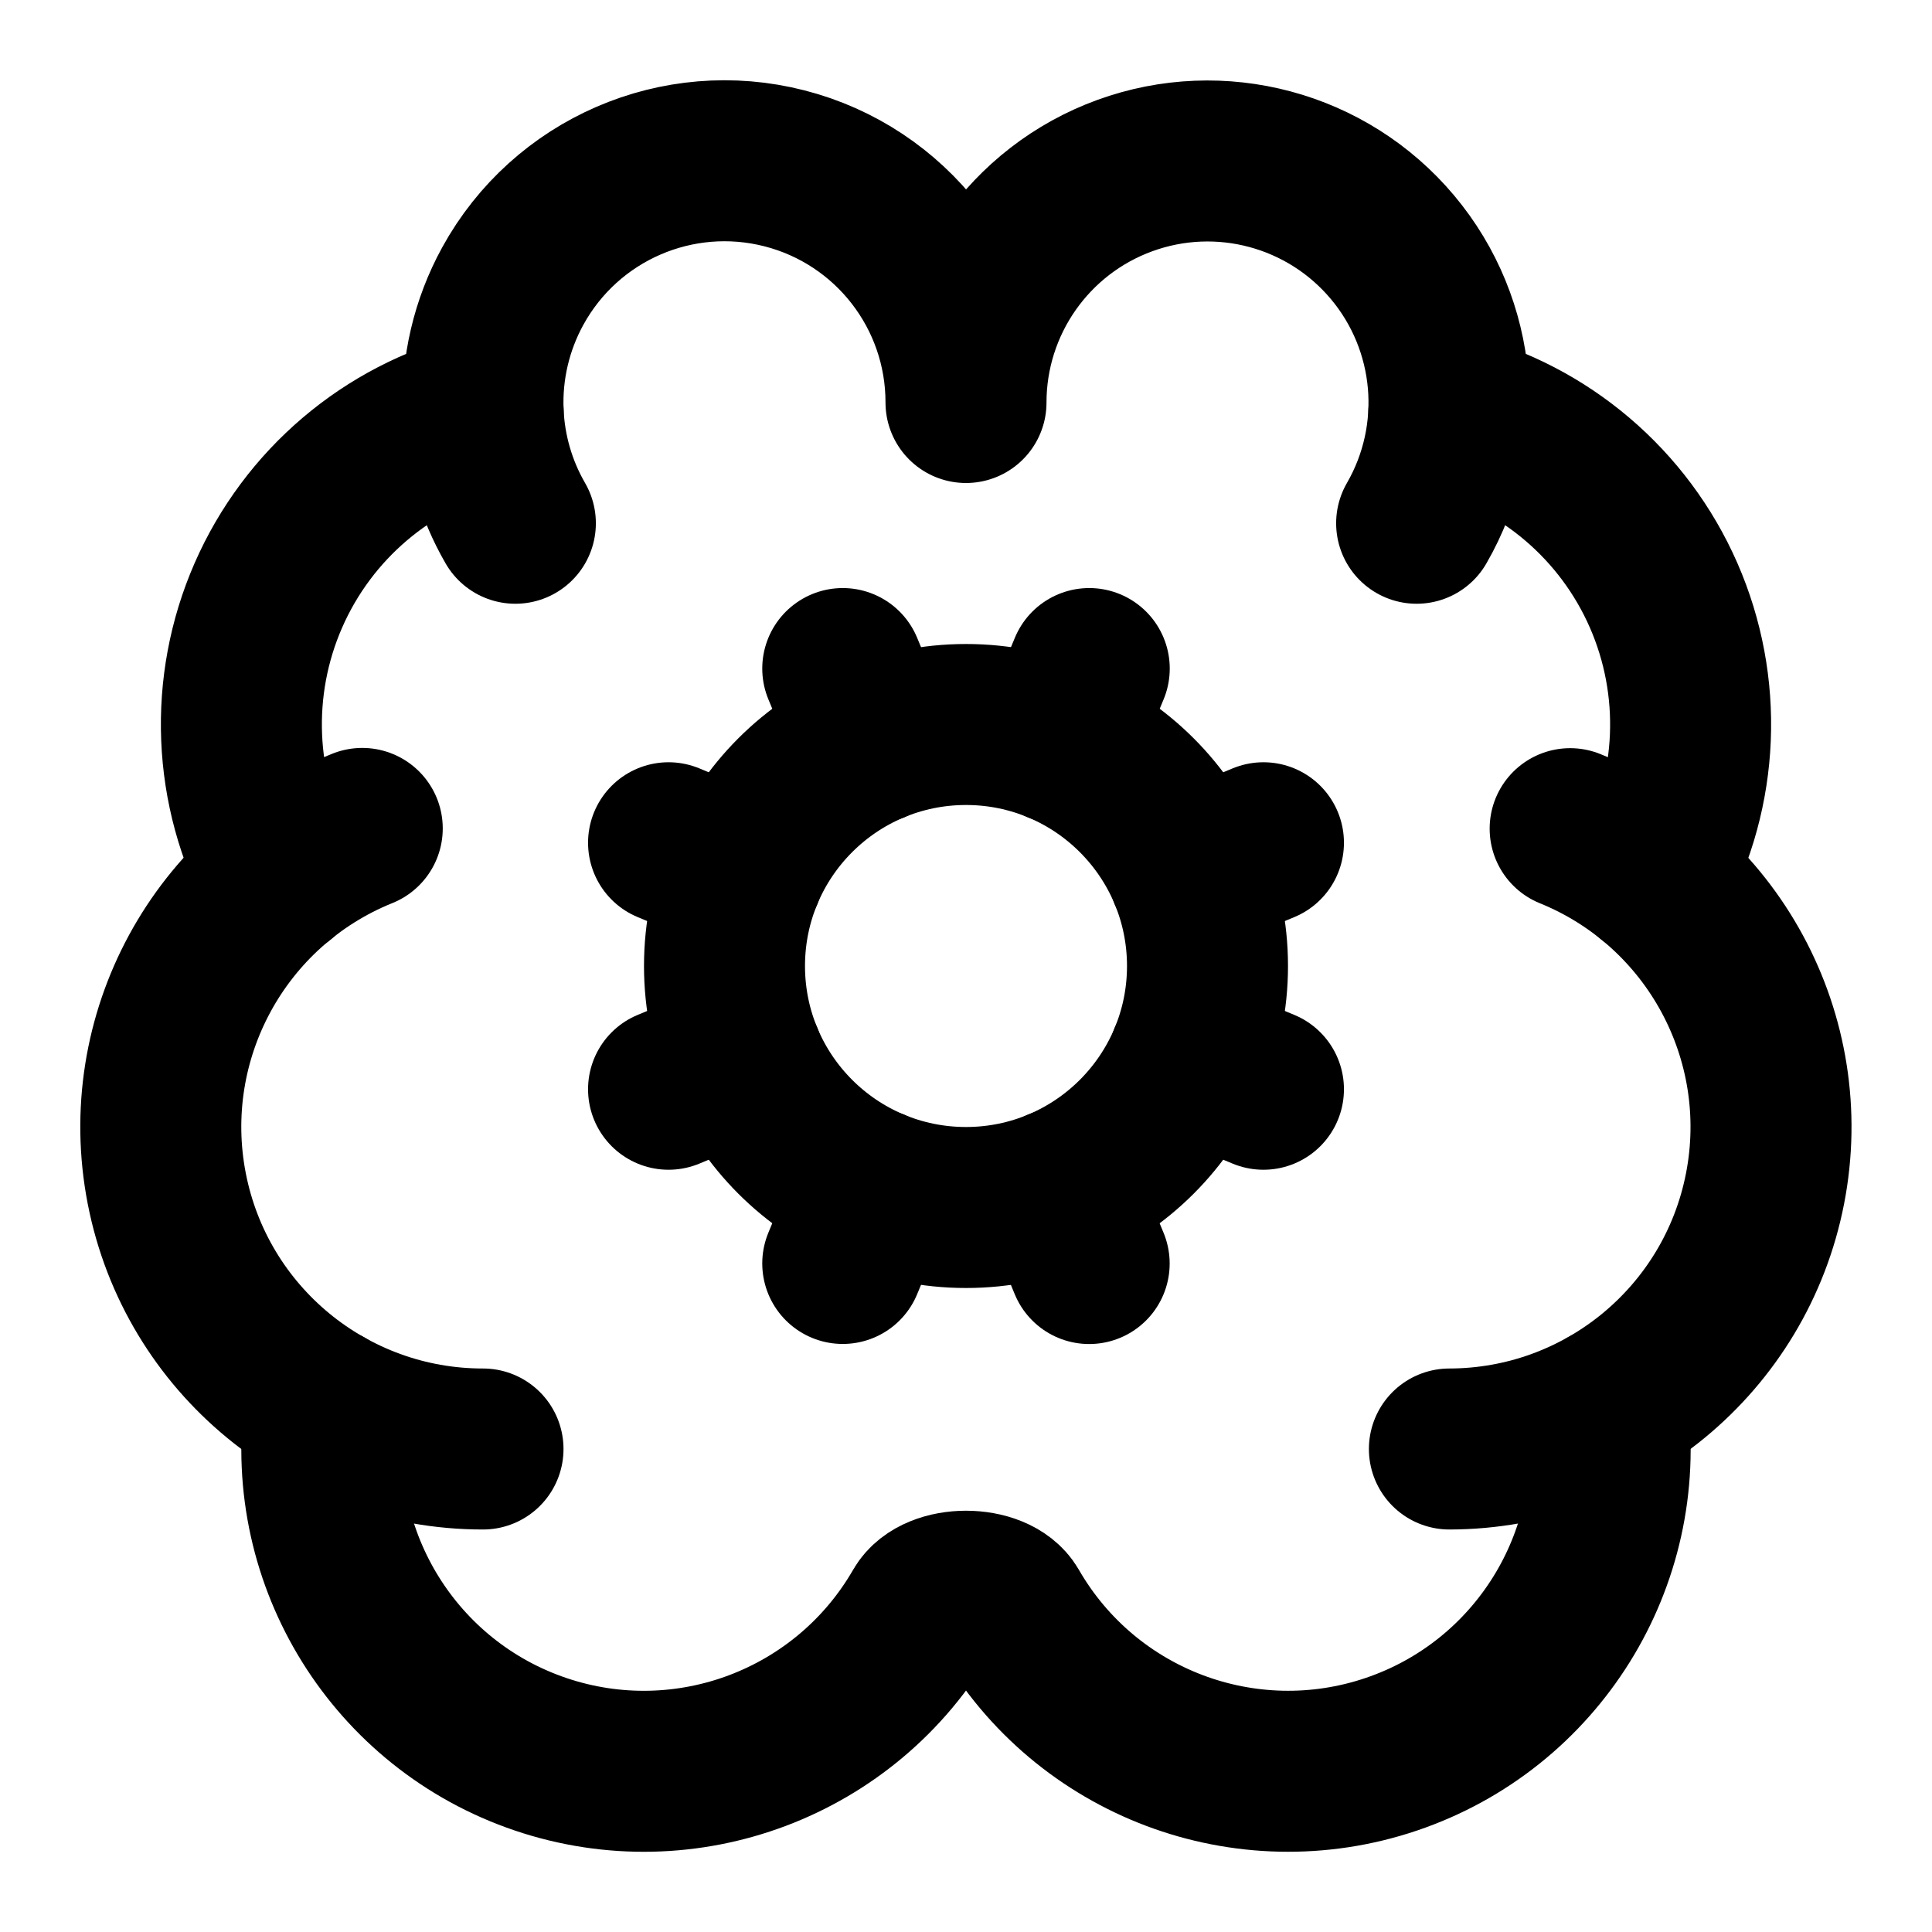
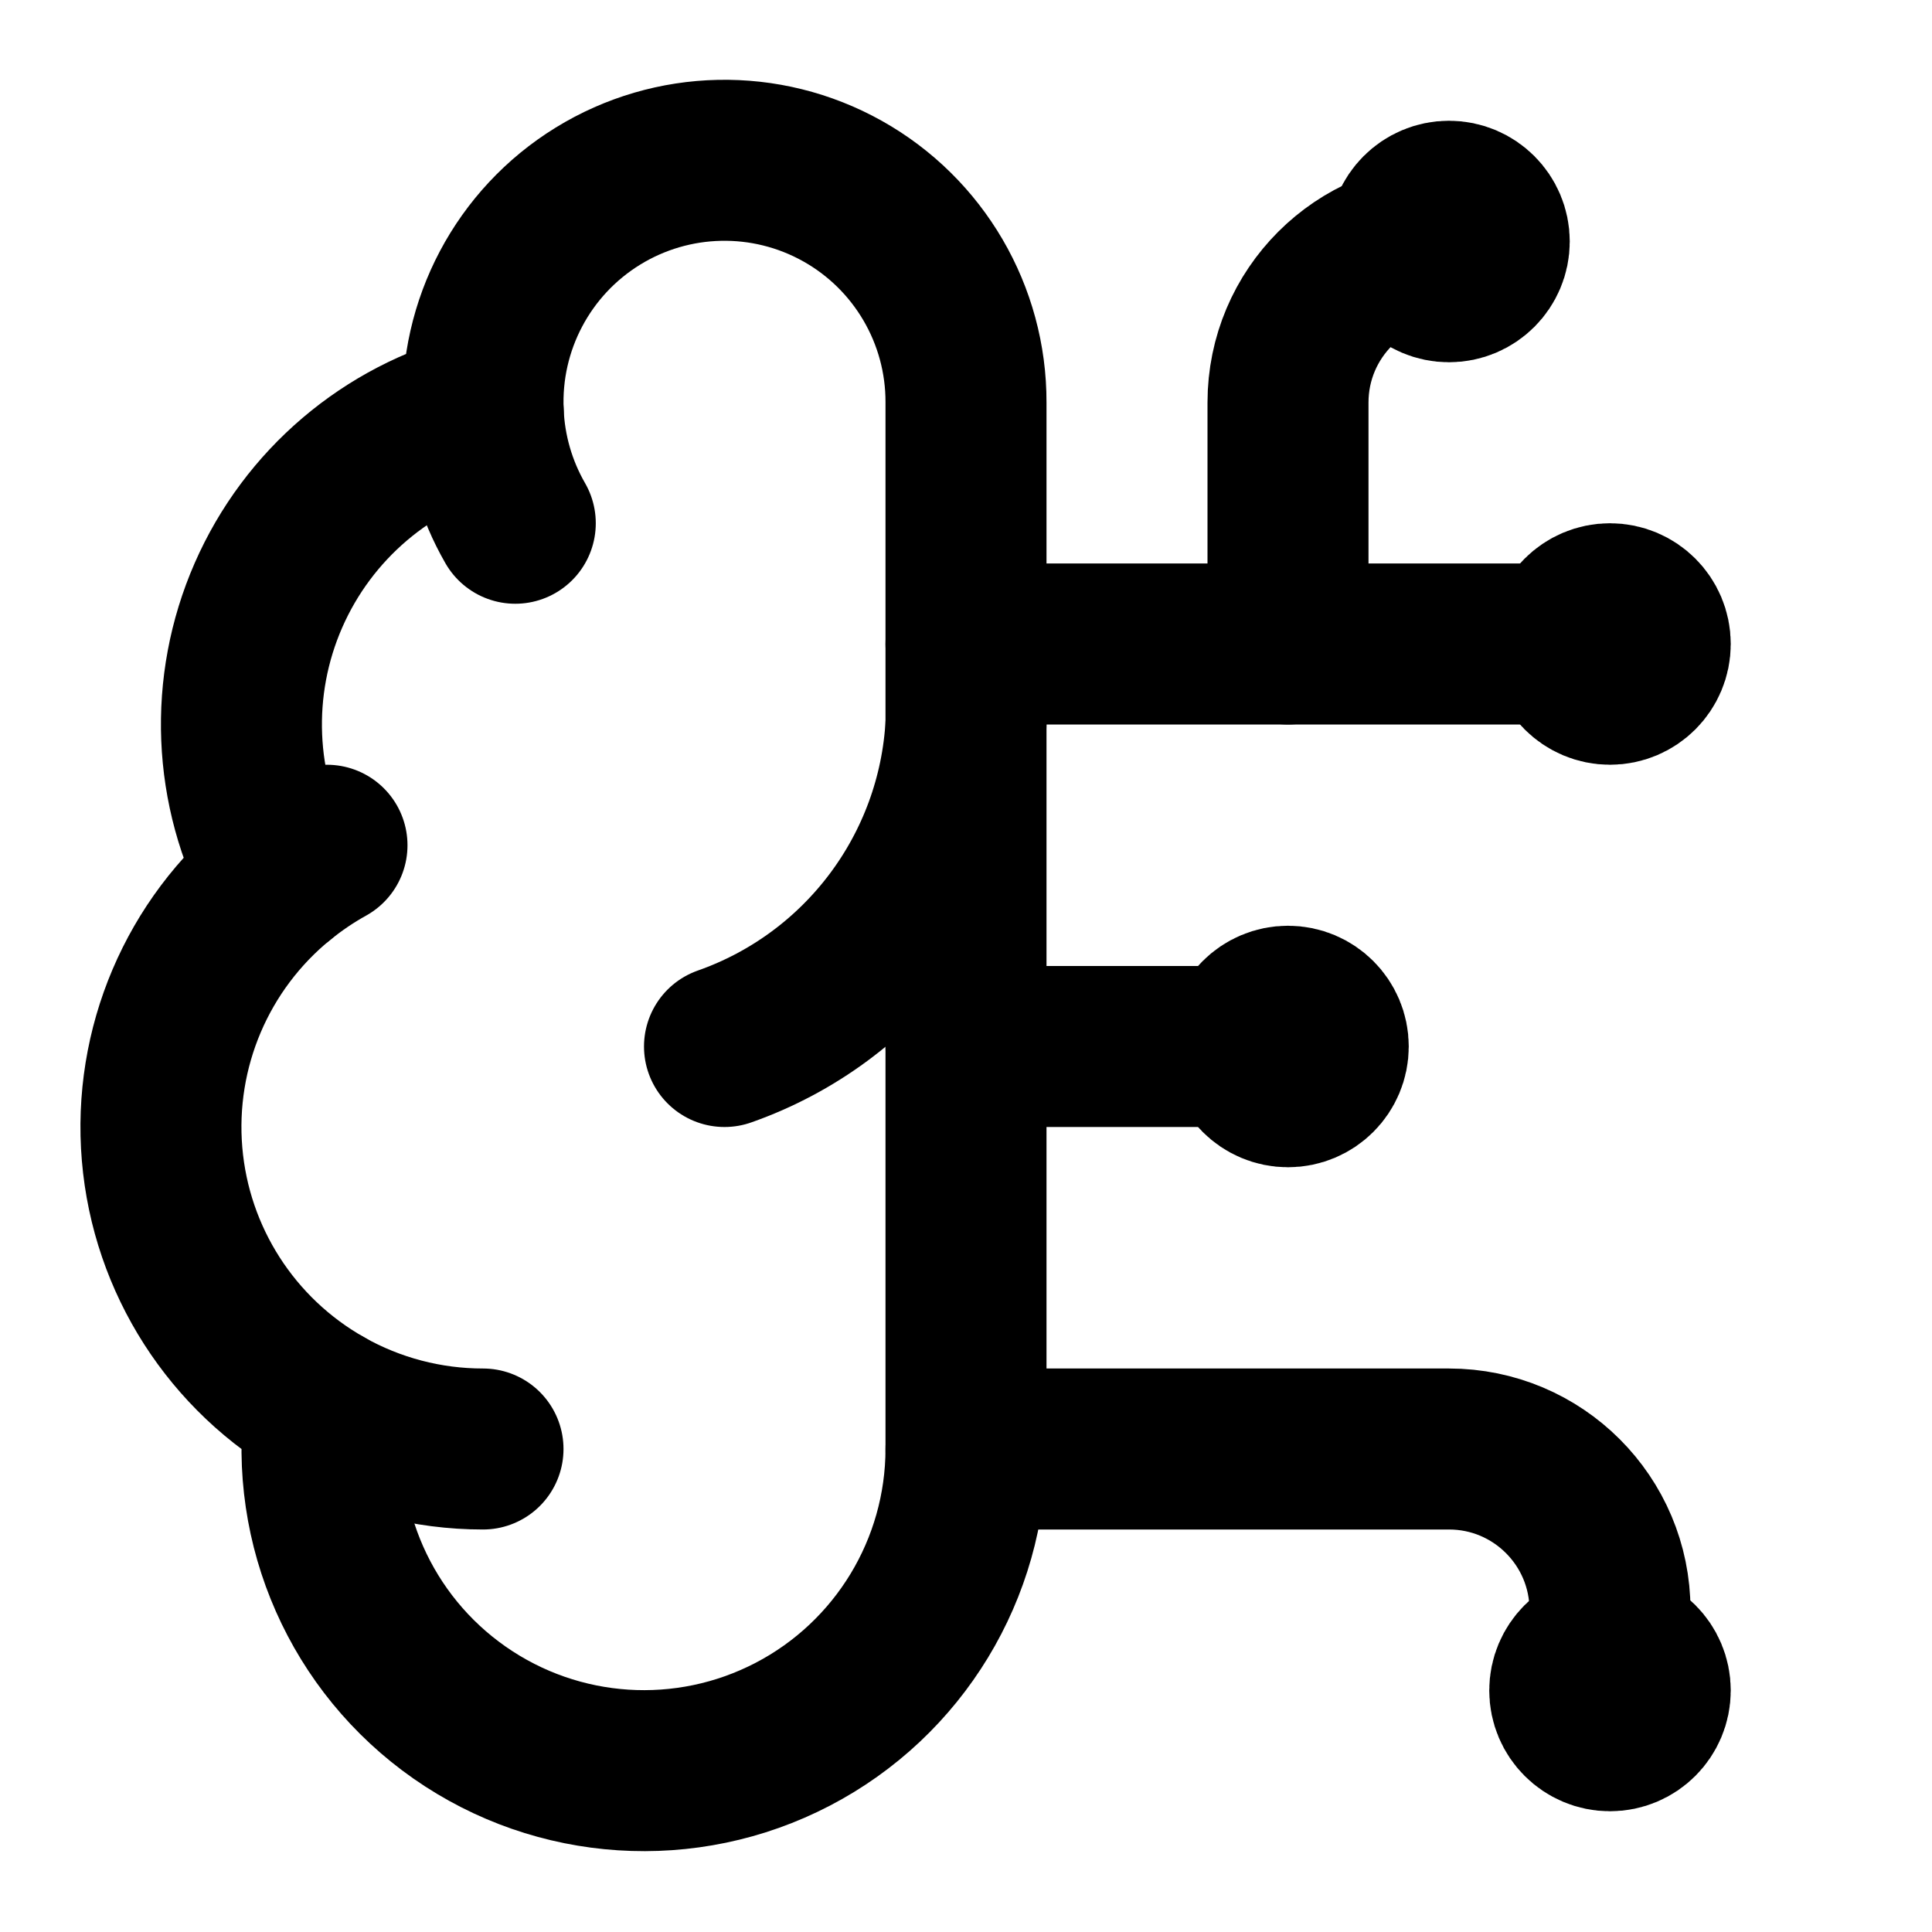
- <svg xmlns="http://www.w3.org/2000/svg" width="24" height="24" viewBox="0 0 24 24" fill="none" stroke="currentColor" stroke-width="2" stroke-linecap="round" stroke-linejoin="round" class="lucide lucide-brain-cog-icon lucide-brain-cog">
-   <path d="m10.852 14.772-.383.923" />
-   <path d="m10.852 9.228-.383-.923" />
-   <path d="m13.148 14.772.382.924" />
-   <path d="m13.531 8.305-.383.923" />
-   <path d="m14.772 10.852.923-.383" />
-   <path d="m14.772 13.148.923.383" />
-   <path d="M17.598 6.5A3 3 0 1 0 12 5a3 3 0 0 0-5.63-1.446 3 3 0 0 0-.368 1.571 4 4 0 0 0-2.525 5.771" />
-   <path d="M17.998 5.125a4 4 0 0 1 2.525 5.771" />
-   <path d="M19.505 10.294a4 4 0 0 1-1.5 7.706" />
-   <path d="M4.032 17.483A4 4 0 0 0 11.464 20c.18-.311.892-.311 1.072 0a4 4 0 0 0 7.432-2.516" />
-   <path d="M4.5 10.291A4 4 0 0 0 6 18" />
-   <path d="M6.002 5.125a3 3 0 0 0 .4 1.375" />
-   <path d="m9.228 10.852-.923-.383" />
-   <path d="m9.228 13.148-.923.383" />
-   <circle cx="12" cy="12" r="3" />
+ <svg xmlns="http://www.w3.org/2000/svg" width="84" height="84" viewBox="0 0 24 24" fill="none" stroke="currentColor" stroke-width="2" stroke-linecap="round" stroke-linejoin="round" class="lucide lucide-brain-circuit-icon lucide-brain-circuit">
+   <path d="M12 5a3 3 0 1 0-5.997.125 4 4 0 0 0-2.526 5.77 4 4 0 0 0 .556 6.588A4 4 0 1 0 12 18Z" />
+   <path d="M9 13a4.5 4.5 0 0 0 3-4" />
+   <path d="M6.003 5.125A3 3 0 0 0 6.401 6.5" />
+   <path d="M3.477 10.896a4 4 0 0 1 .585-.396" />
+   <path d="M6 18a4 4 0 0 1-1.967-.516" />
+   <path d="M12 13h4" />
+   <path d="M12 18h6a2 2 0 0 1 2 2v1" />
+   <path d="M12 8h8" />
+   <path d="M16 8V5a2 2 0 0 1 2-2" />
+   <circle cx="16" cy="13" r=".5" />
+   <circle cx="18" cy="3" r=".5" />
+   <circle cx="20" cy="21" r=".5" />
+   <circle cx="20" cy="8" r=".5" />
</svg>
